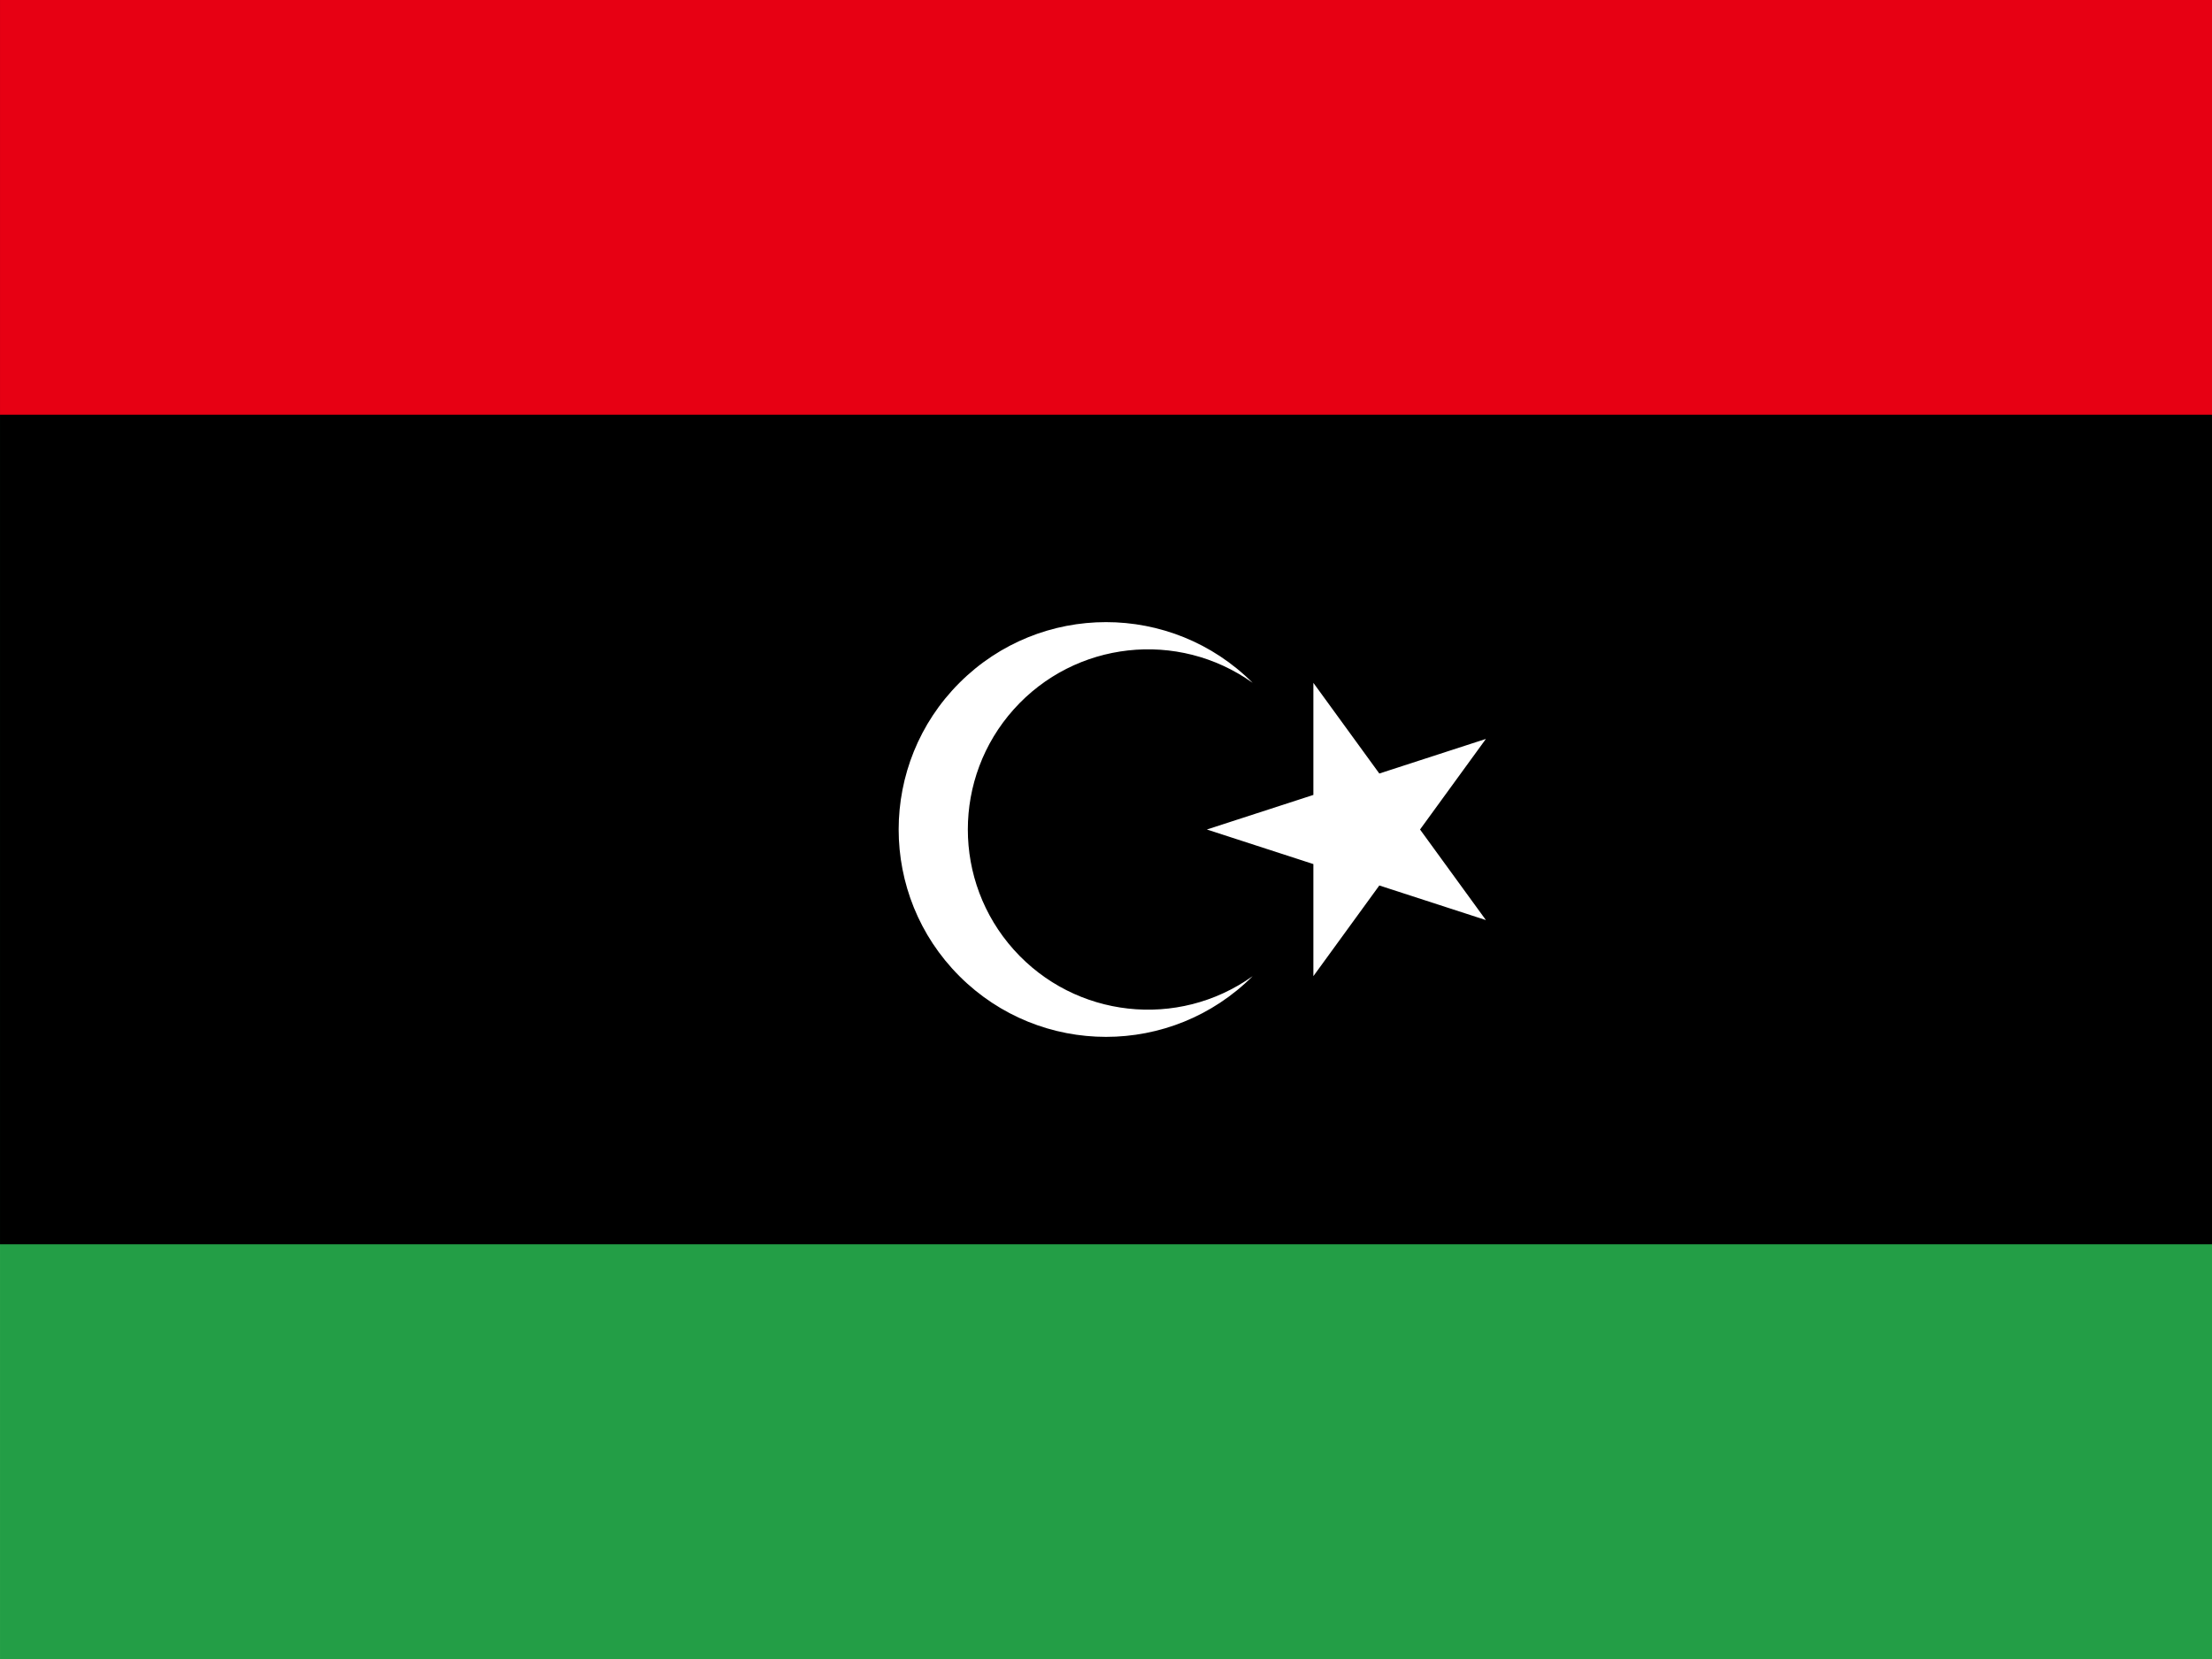
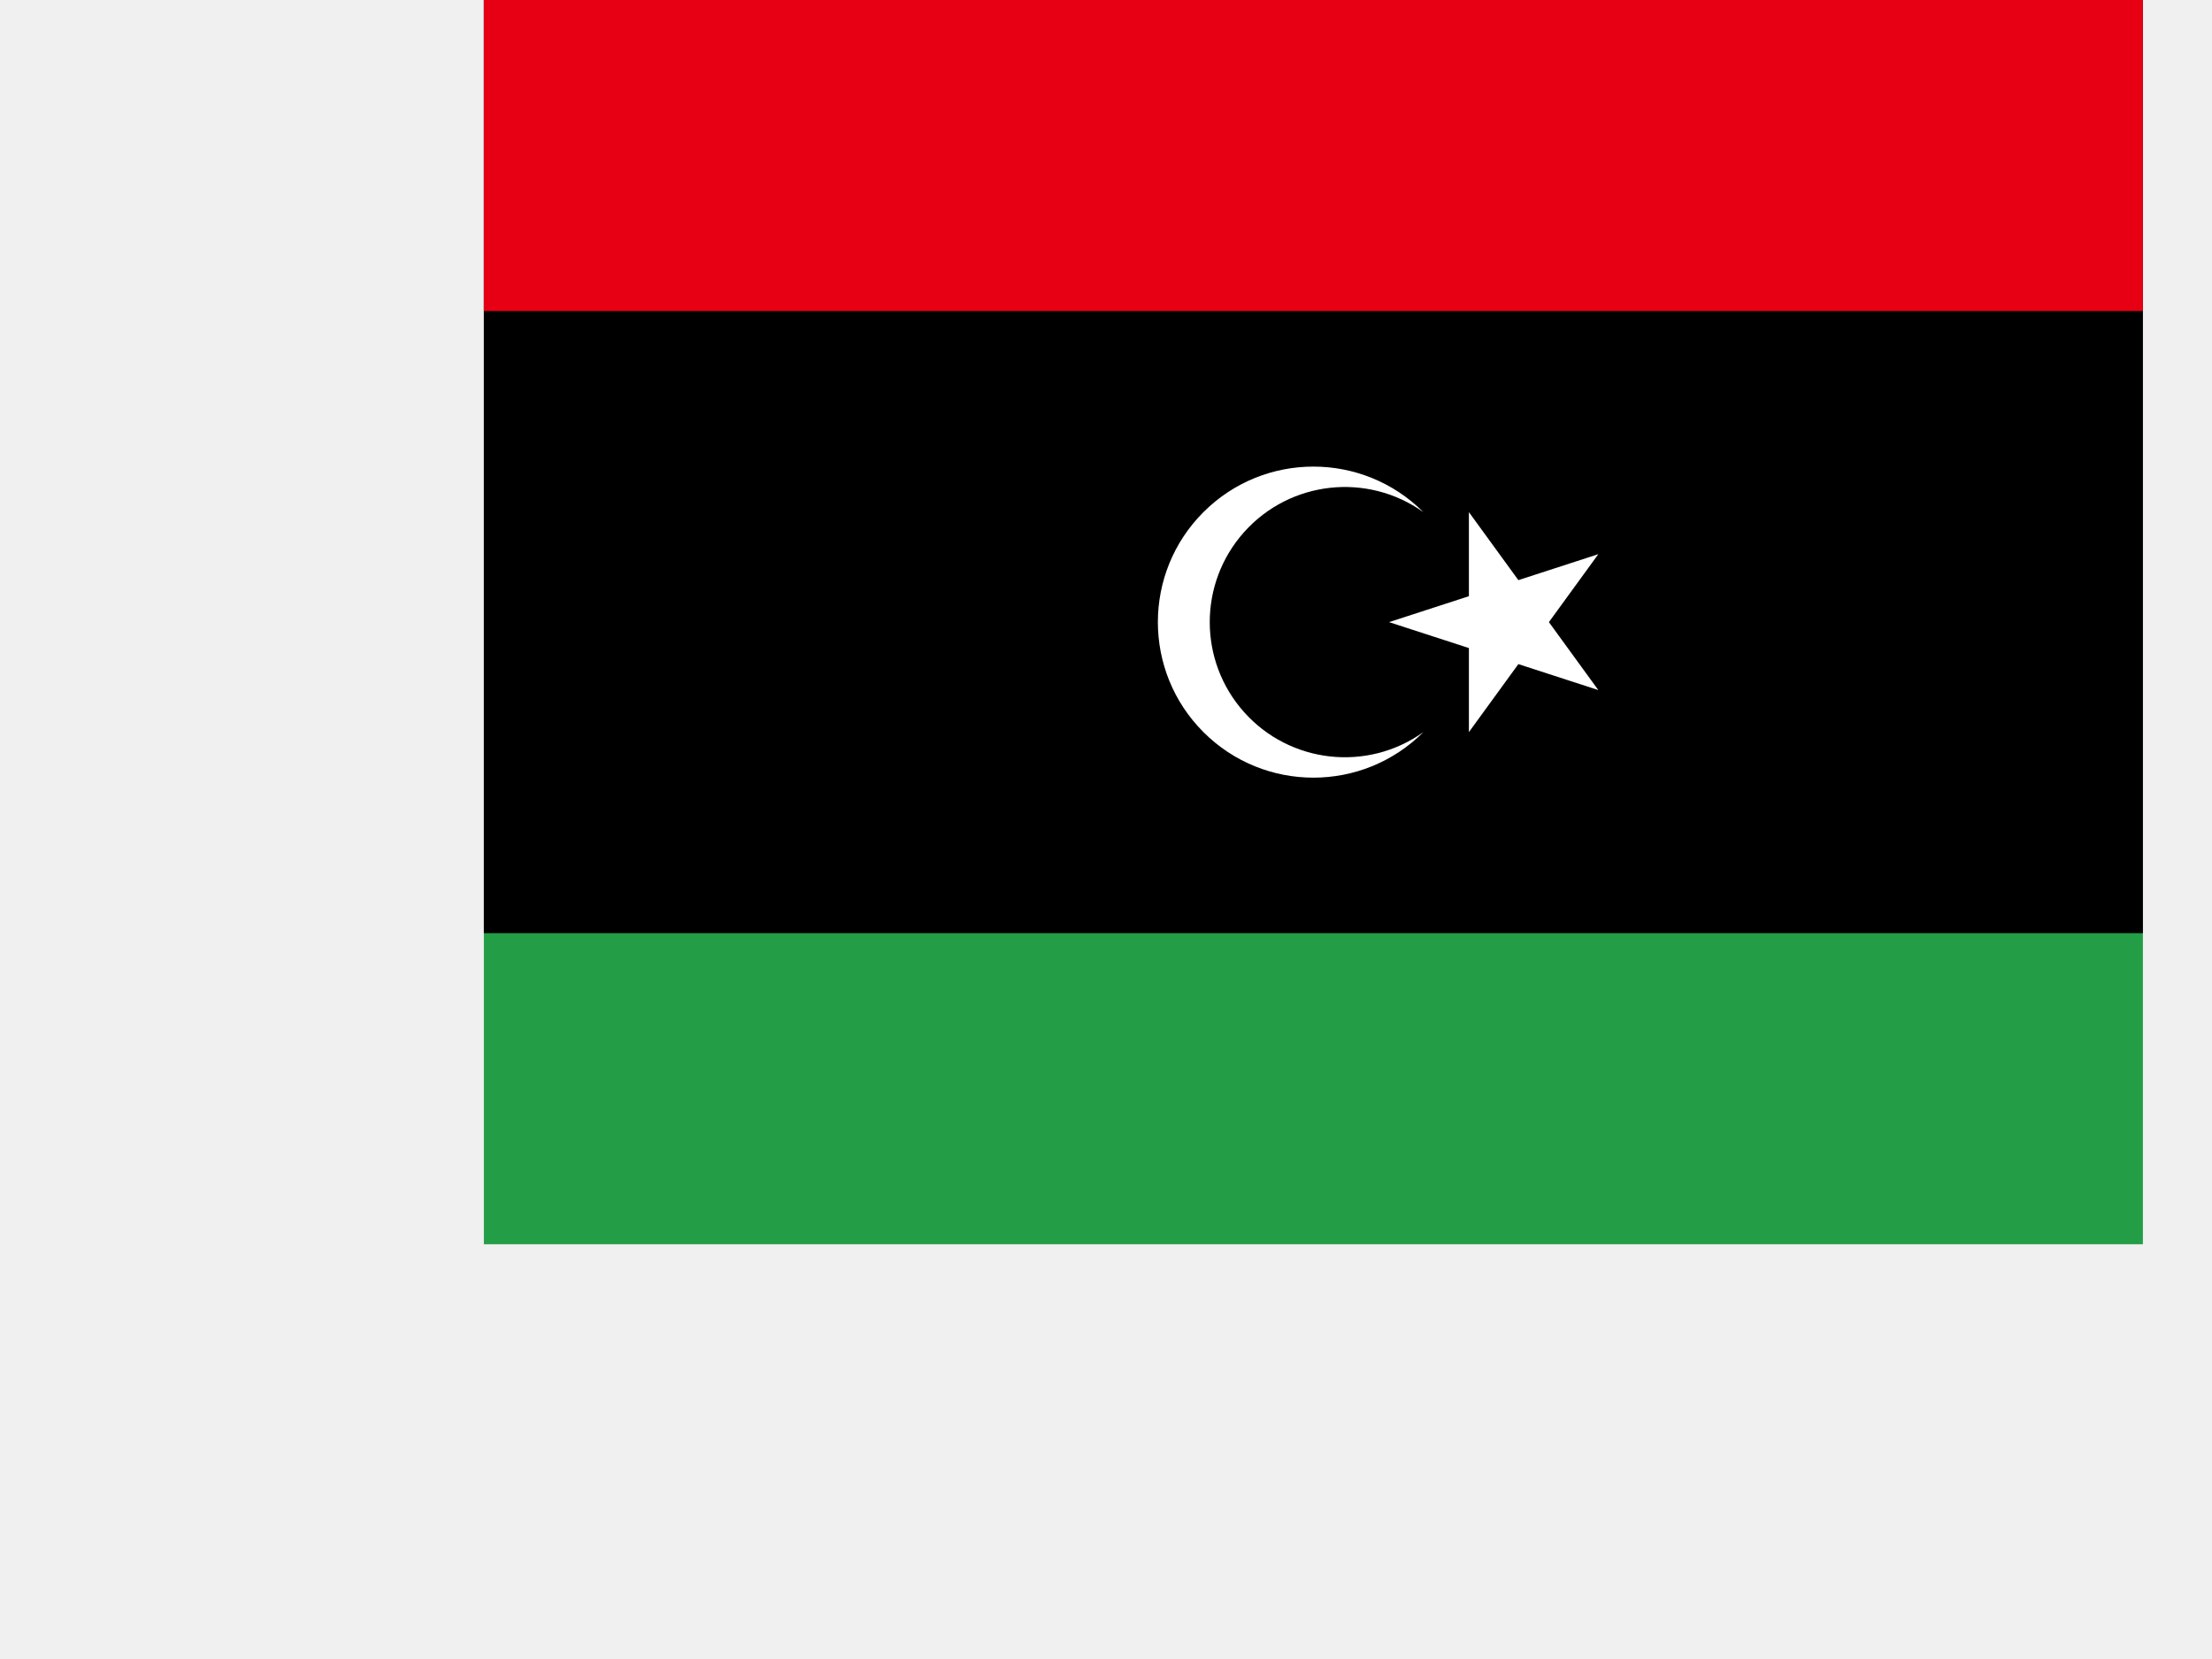
- <svg xmlns="http://www.w3.org/2000/svg" id="svg2" height="480" width="640" version="1.1">
+ <svg xmlns="http://www.w3.org/2000/svg" id="svg2" viewBox="0 0 480 640" height="480" width="640" version="1.1">
  <defs id="defs14">
    <clipPath id="clipPath3005" clipPathUnits="userSpaceOnUse">
      <rect id="rect3007" height="500" width="666.67" y="-20" x="166.67" />
    </clipPath>
  </defs>
  <g id="flag" clip-path="url(#clipPath3005)" transform="matrix(.96 0 0 .96 -160 19.2)">
    <rect id="rect4" height="500" width="1e3" y="-20" x="0" fill="#239e46" />
    <rect id="rect6" height="375" width="1e3" y="-20" x="0" />
    <rect id="rect8" height="125" width="1e3" y="-20" x="0" fill="#e70013" />
    <path id="path10" d="m544.2 185.8a54.3 54.3 0 1 0 0 88.4 62.5 62.5 0 1 1 0 -88.4m-13.8 44.2 84.1-27.3-52 71.5v-88.4l52 71.5z" fill="#fff" />
  </g>
</svg>
